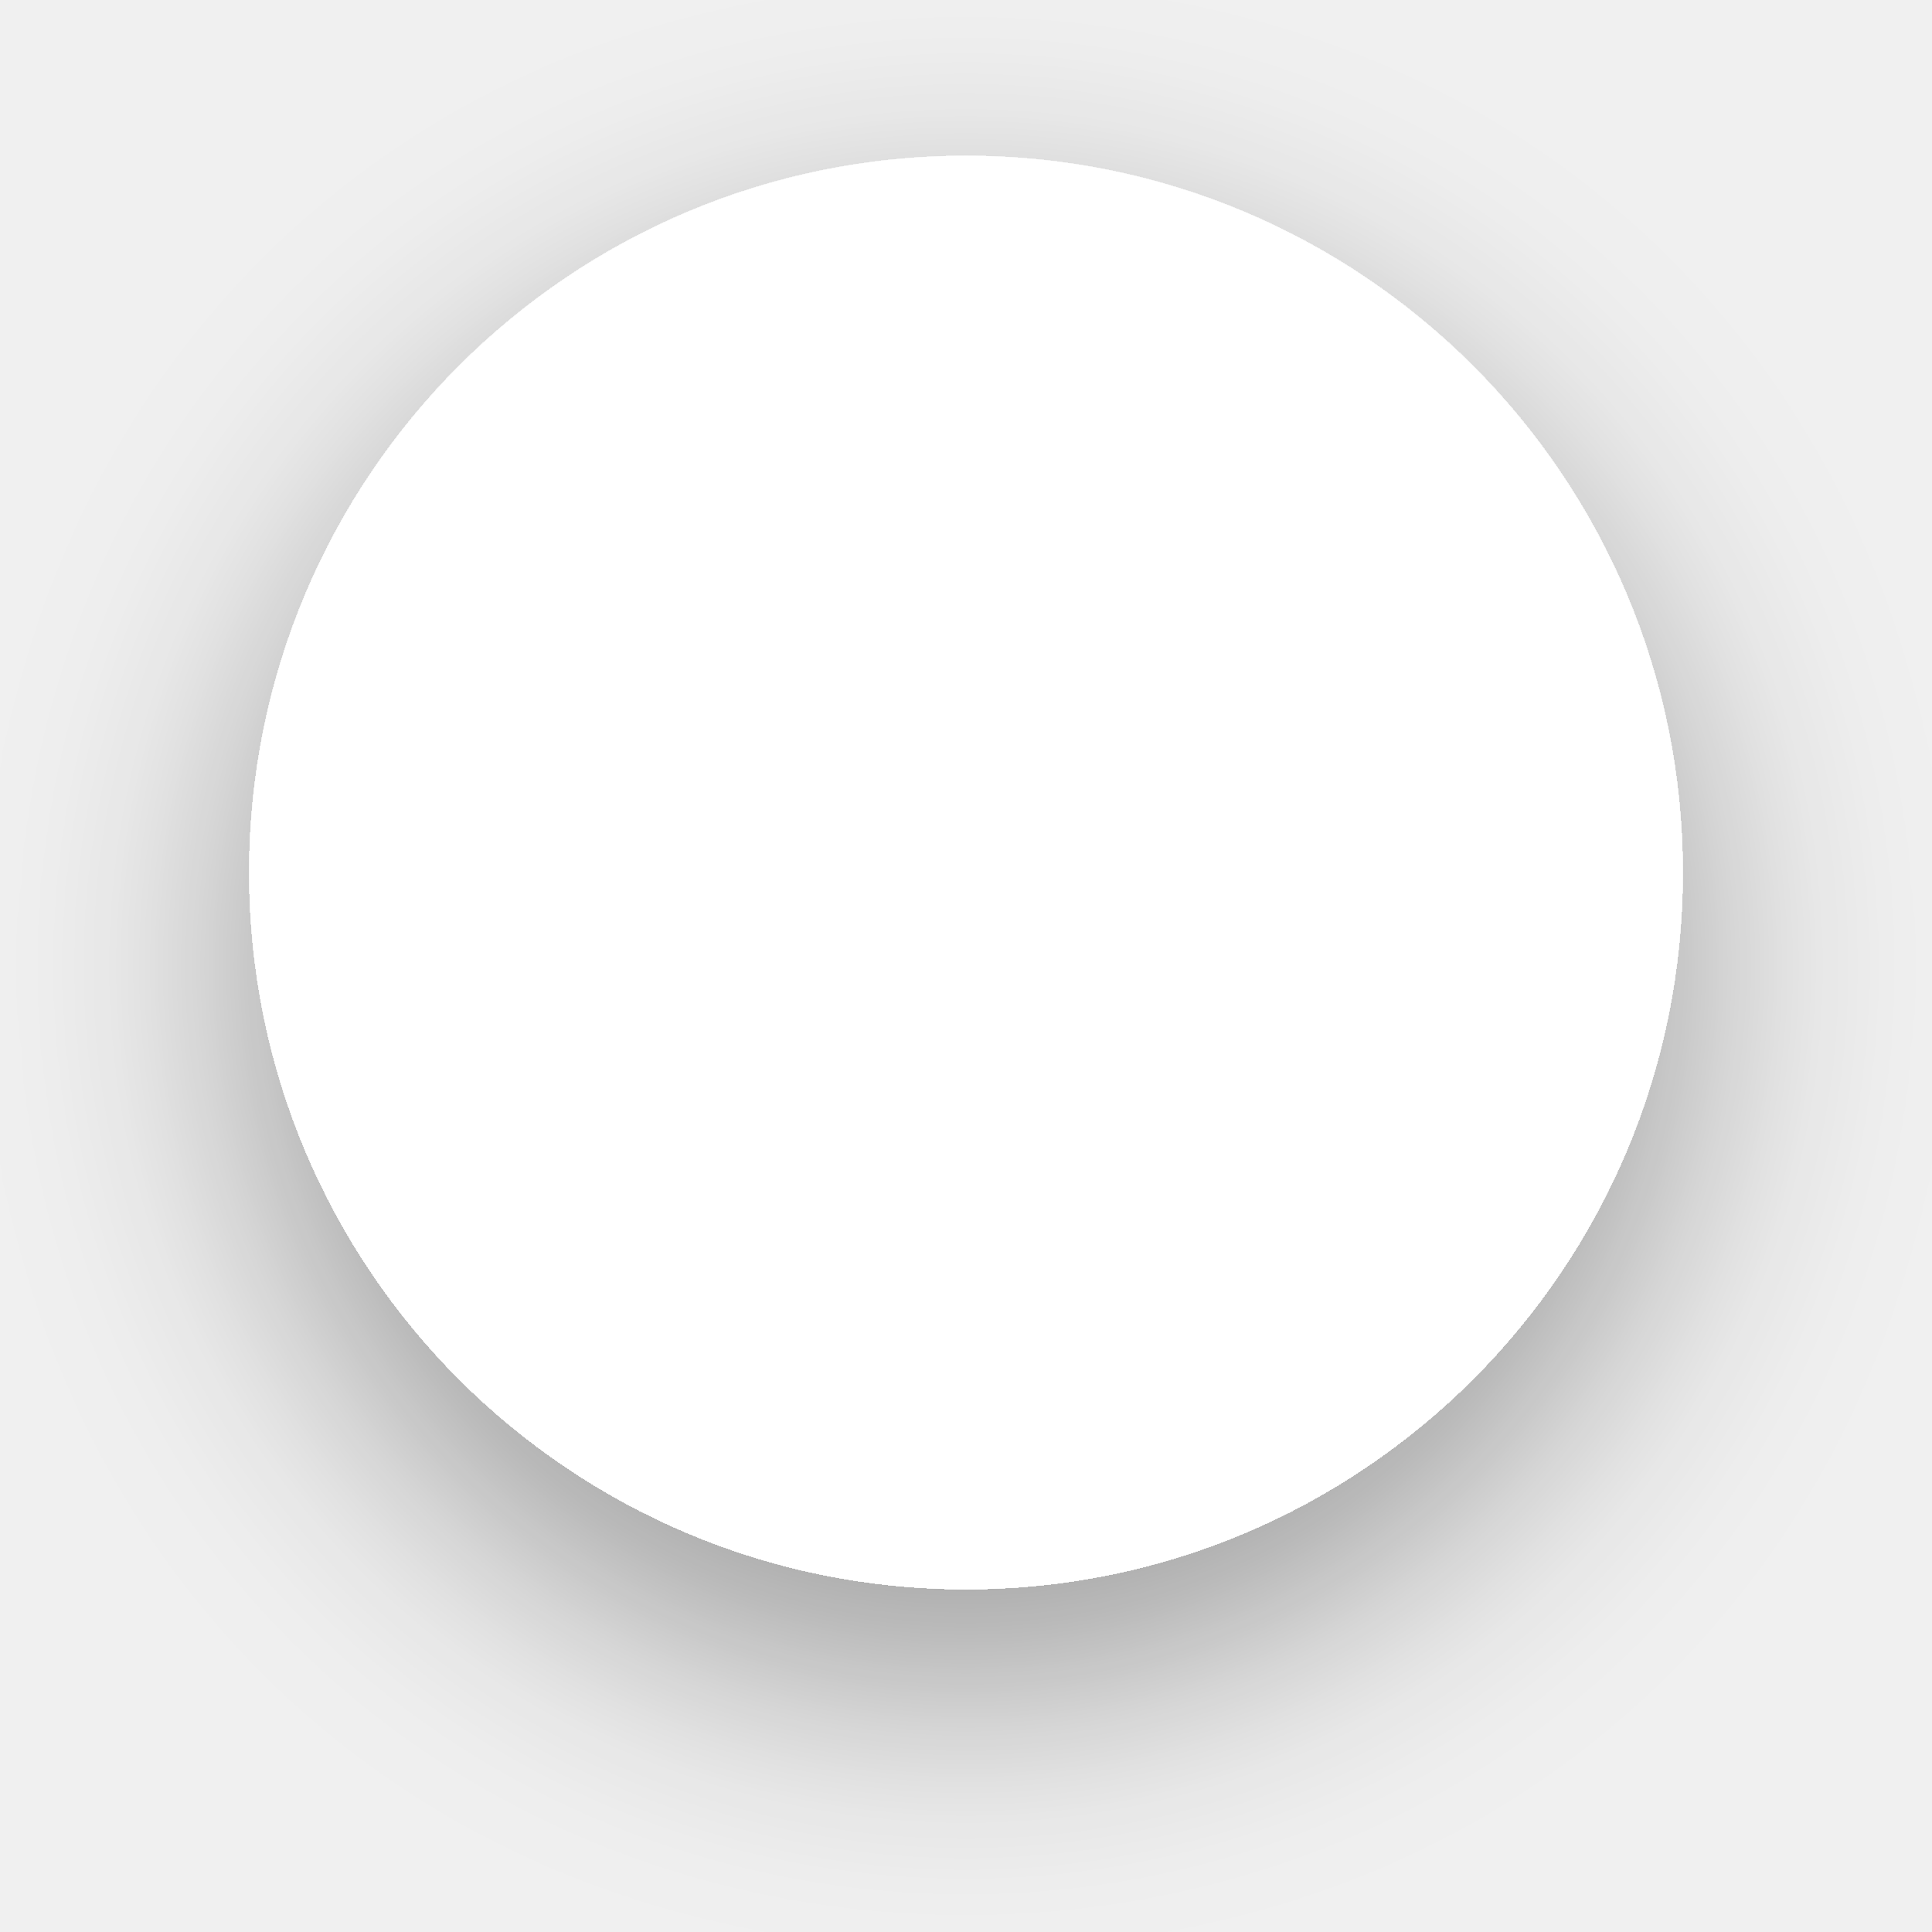
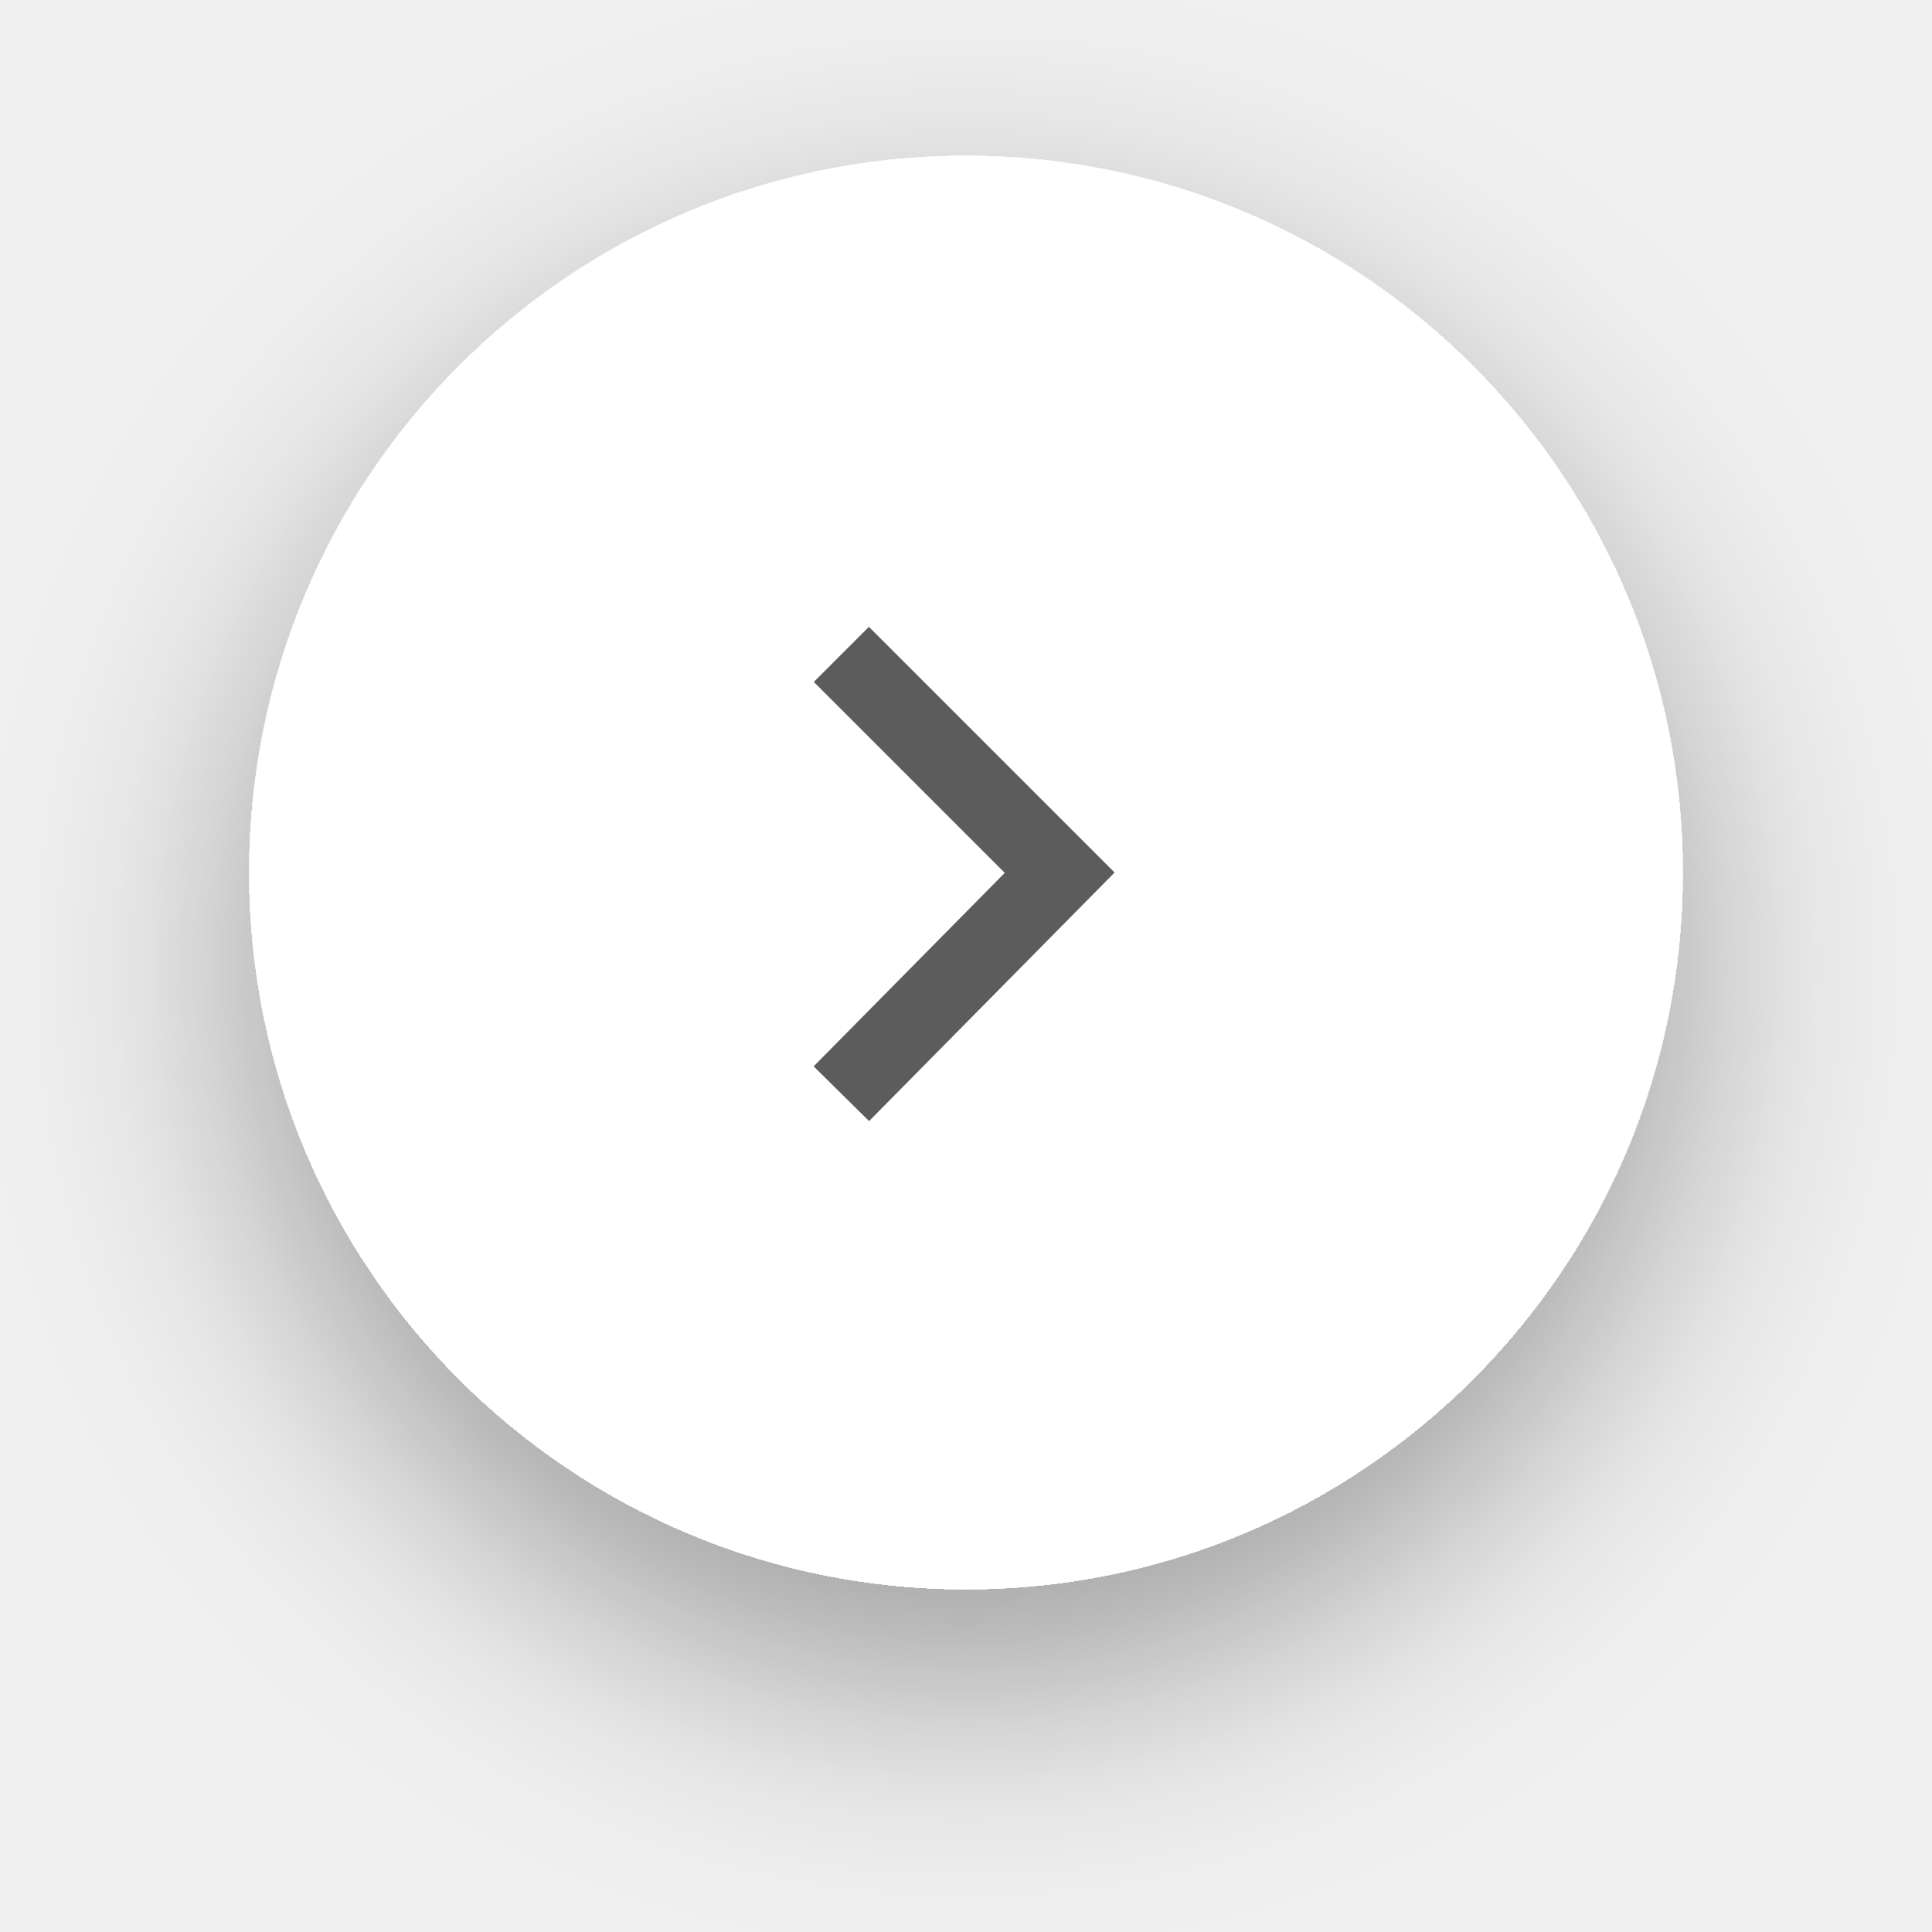
<svg xmlns="http://www.w3.org/2000/svg" width="62" height="62" viewBox="0 0 62 62" fill="none">
-   <g filter="url(#filter0_d_3340_36927)">
+   <g filter="url(#filter0_d_95_28254)">
    <rect x="8" y="5" width="46" height="46" rx="23" fill="white" />
  </g>
+   <path d="M27 35.099L34.006 28.006L27 21" stroke="#5C5C5C" stroke-width="2.5" />
  <defs>
-     <filter id="filter0_d_3340_36927" x="0" y="0" width="62" height="62" filterUnits="userSpaceOnUse" color-interpolation-filters="sRGB">
+     <filter id="filter0_d_95_28254" x="0" y="0" width="62" height="62" filterUnits="userSpaceOnUse" color-interpolation-filters="sRGB">
      <feFlood flood-opacity="0" result="BackgroundImageFix" />
      <feColorMatrix in="SourceAlpha" type="matrix" values="0 0 0 0 0 0 0 0 0 0 0 0 0 0 0 0 0 0 127 0" result="hardAlpha" />
      <feOffset dy="3" />
      <feGaussianBlur stdDeviation="4" />
      <feComposite in2="hardAlpha" operator="out" />
      <feColorMatrix type="matrix" values="0 0 0 0 0 0 0 0 0 0 0 0 0 0 0 0 0 0 0.35 0" />
-       <feBlend mode="normal" in2="BackgroundImageFix" result="effect1_dropShadow_3340_36927" />
-       <feBlend mode="normal" in="SourceGraphic" in2="effect1_dropShadow_3340_36927" result="shape" />
+       <feBlend mode="normal" in2="BackgroundImageFix" result="effect1_dropShadow_95_28254" />
+       <feBlend mode="normal" in="SourceGraphic" in2="effect1_dropShadow_95_28254" result="shape" />
    </filter>
  </defs>
</svg>
